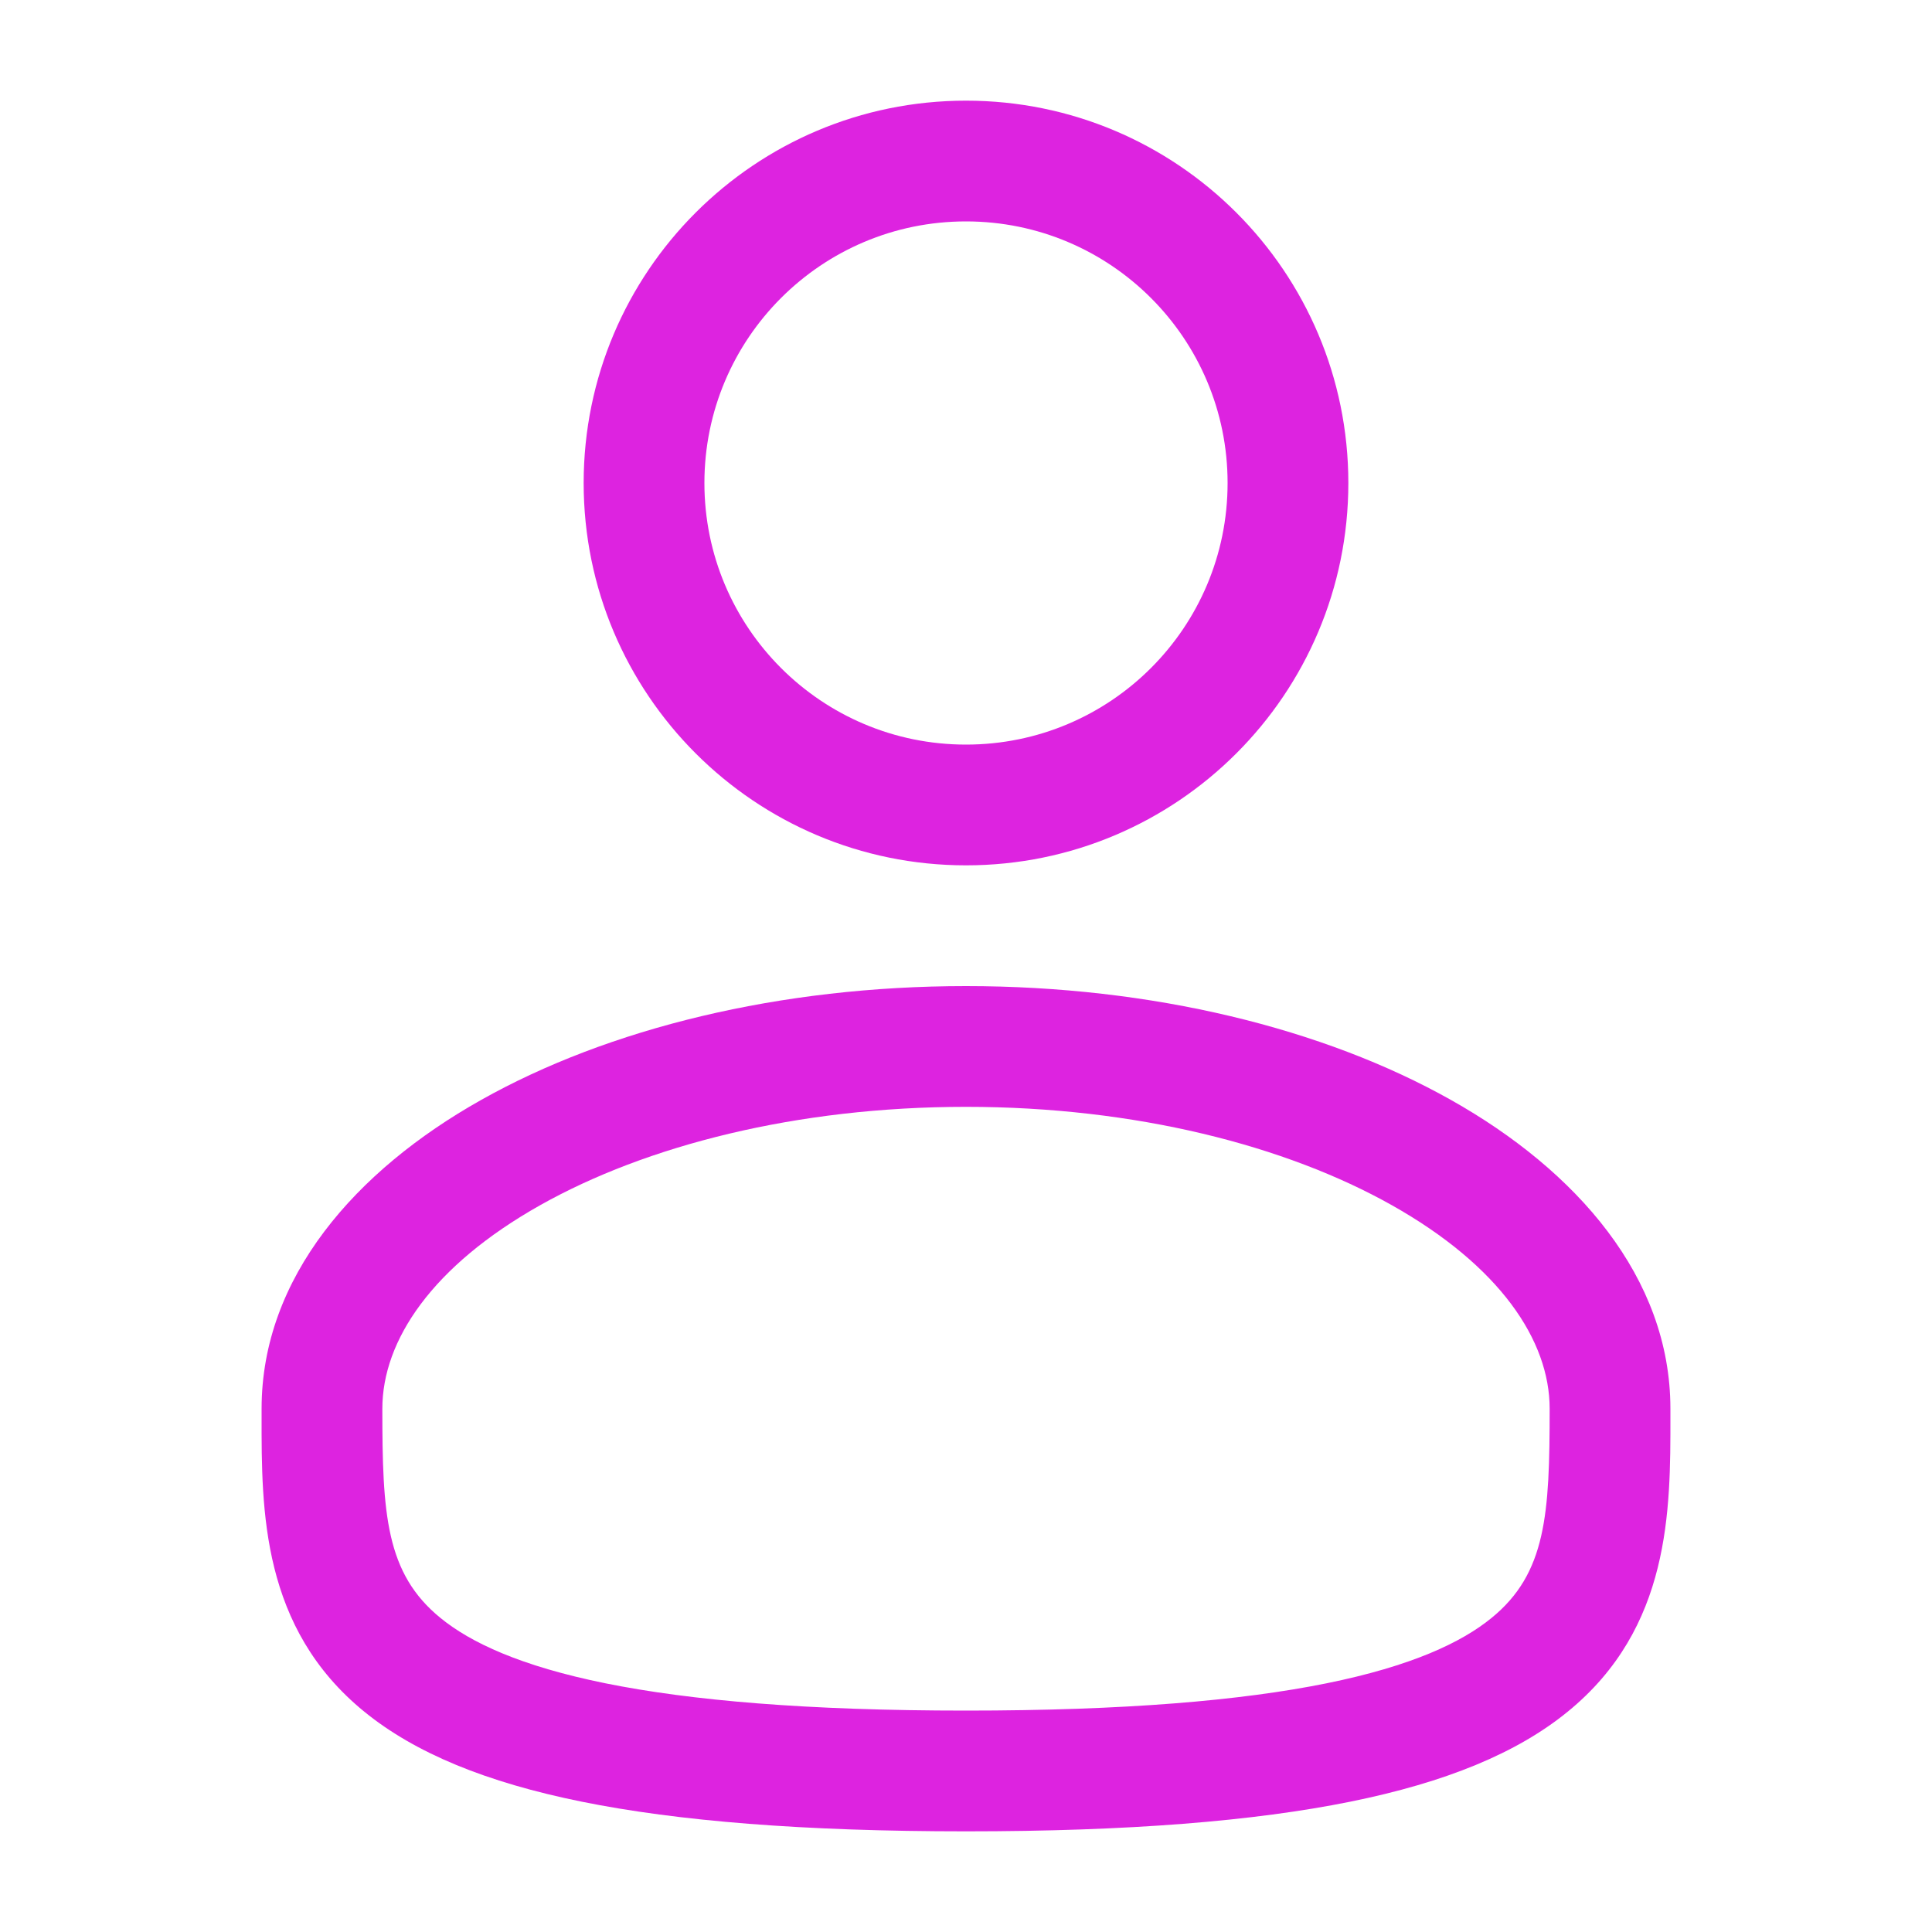
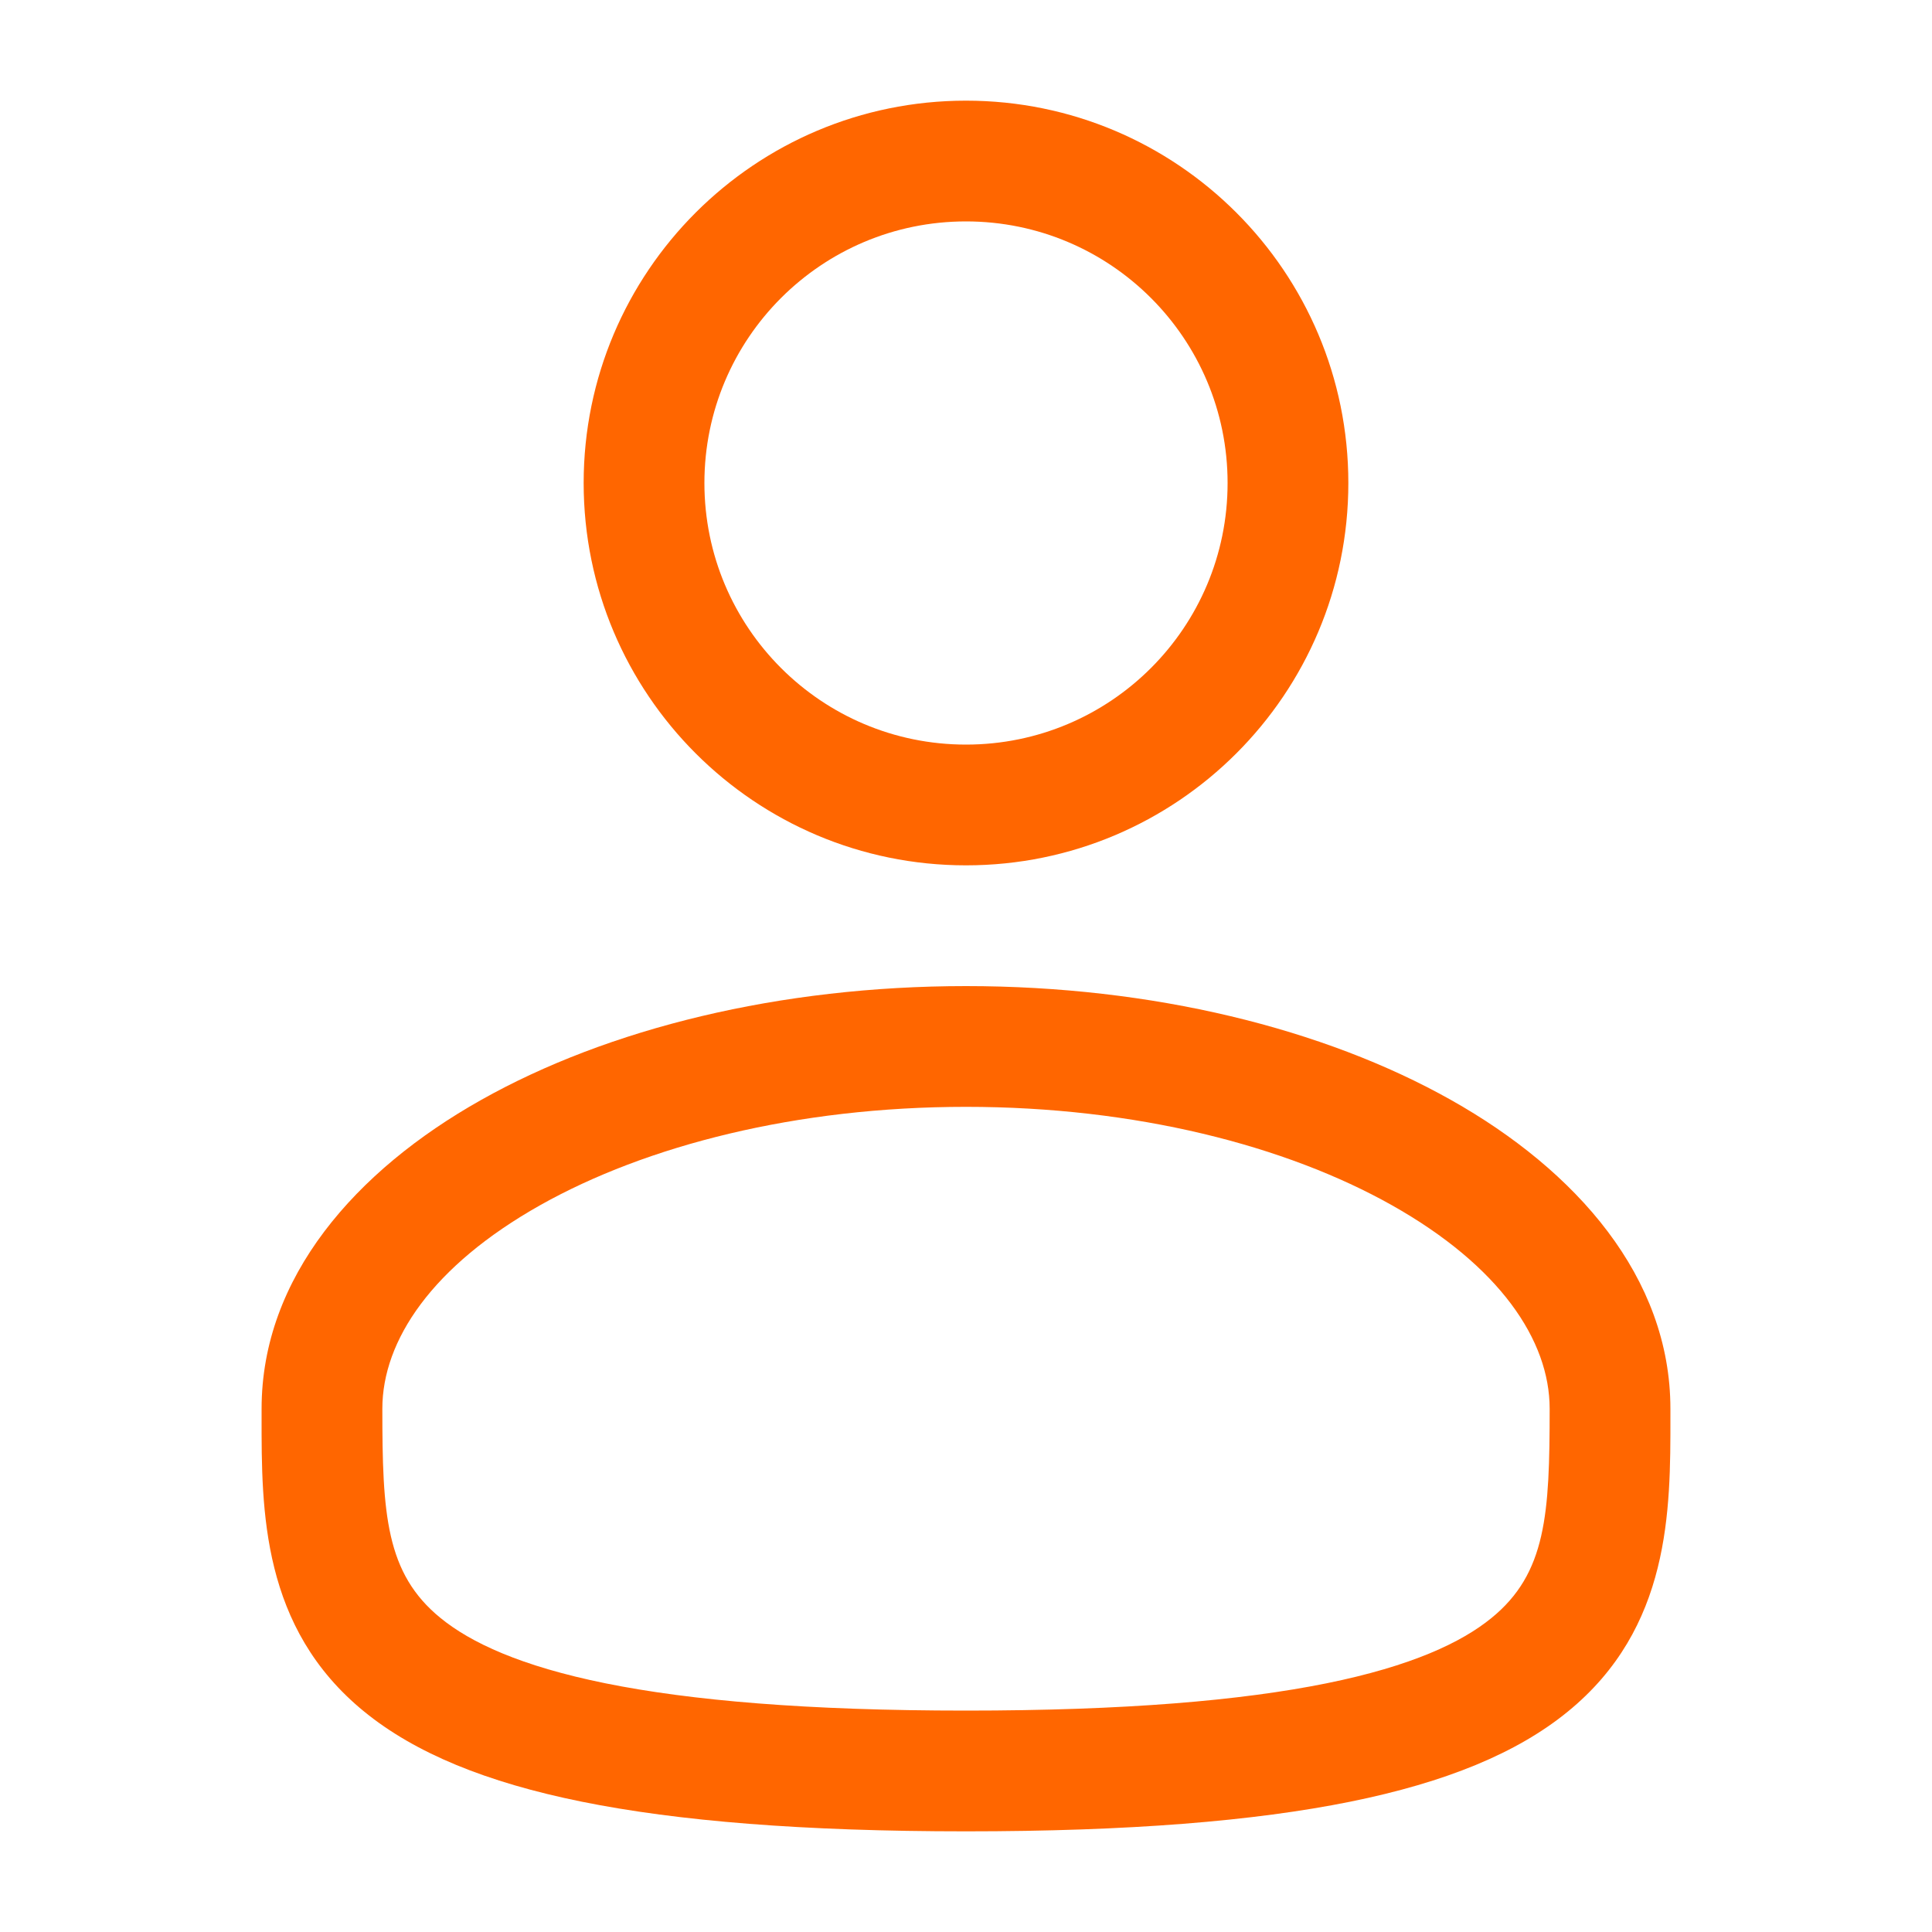
<svg xmlns="http://www.w3.org/2000/svg" width="20" height="20" viewBox="0 0 20 20" fill="none">
-   <path fill-rule="evenodd" clip-rule="evenodd" d="M10 1.042C7.814 1.042 6.042 2.814 6.042 5C6.042 7.186 7.814 8.958 10 8.958C12.186 8.958 13.958 7.186 13.958 5C13.958 2.814 12.186 1.042 10 1.042ZM7.292 5C7.292 3.504 8.504 2.292 10 2.292C11.496 2.292 12.708 3.504 12.708 5C12.708 6.496 11.496 7.708 10 7.708C8.504 7.708 7.292 6.496 7.292 5Z" fill="#dd23e0" />
-   <path fill-rule="evenodd" clip-rule="evenodd" d="M10 10.208C8.072 10.208 6.296 10.646 4.98 11.387C3.683 12.116 2.708 13.222 2.708 14.583L2.708 14.668C2.707 15.636 2.706 16.852 3.772 17.72C4.297 18.147 5.03 18.45 6.022 18.651C7.016 18.852 8.312 18.958 10 18.958C11.688 18.958 12.984 18.852 13.978 18.651C14.97 18.45 15.704 18.147 16.228 17.72C17.294 16.852 17.293 15.636 17.292 14.668L17.292 14.583C17.292 13.222 16.317 12.116 15.021 11.387C13.704 10.646 11.928 10.208 10 10.208ZM3.958 14.583C3.958 13.874 4.476 13.104 5.592 12.476C6.689 11.859 8.246 11.458 10 11.458C11.754 11.458 13.311 11.859 14.408 12.476C15.524 13.104 16.042 13.874 16.042 14.583C16.042 15.673 16.008 16.287 15.439 16.75C15.13 17.002 14.614 17.247 13.73 17.426C12.849 17.604 11.645 17.708 10 17.708C8.355 17.708 7.151 17.604 6.27 17.426C5.386 17.247 4.87 17.002 4.561 16.75C3.992 16.287 3.958 15.673 3.958 14.583Z" fill="#dd23e0" />
+   <path fill-rule="evenodd" clip-rule="evenodd" d="M10 1.042C7.814 1.042 6.042 2.814 6.042 5C6.042 7.186 7.814 8.958 10 8.958C12.186 8.958 13.958 7.186 13.958 5C13.958 2.814 12.186 1.042 10 1.042ZM7.292 5C7.292 3.504 8.504 2.292 10 2.292C11.496 2.292 12.708 3.504 12.708 5C12.708 6.496 11.496 7.708 10 7.708C8.504 7.708 7.292 6.496 7.292 5Z" fill="#FF6600" />
+   <path fill-rule="evenodd" clip-rule="evenodd" d="M10 10.208C8.072 10.208 6.296 10.646 4.98 11.387C3.683 12.116 2.708 13.222 2.708 14.583L2.708 14.668C2.707 15.636 2.706 16.852 3.772 17.72C4.297 18.147 5.03 18.45 6.022 18.651C7.016 18.852 8.312 18.958 10 18.958C11.688 18.958 12.984 18.852 13.978 18.651C14.97 18.45 15.704 18.147 16.228 17.72C17.294 16.852 17.293 15.636 17.292 14.668L17.292 14.583C17.292 13.222 16.317 12.116 15.021 11.387C13.704 10.646 11.928 10.208 10 10.208ZM3.958 14.583C3.958 13.874 4.476 13.104 5.592 12.476C6.689 11.859 8.246 11.458 10 11.458C11.754 11.458 13.311 11.859 14.408 12.476C15.524 13.104 16.042 13.874 16.042 14.583C16.042 15.673 16.008 16.287 15.439 16.75C15.13 17.002 14.614 17.247 13.73 17.426C12.849 17.604 11.645 17.708 10 17.708C8.355 17.708 7.151 17.604 6.27 17.426C5.386 17.247 4.87 17.002 4.561 16.75C3.992 16.287 3.958 15.673 3.958 14.583Z" fill="#FF6600" />
</svg>
